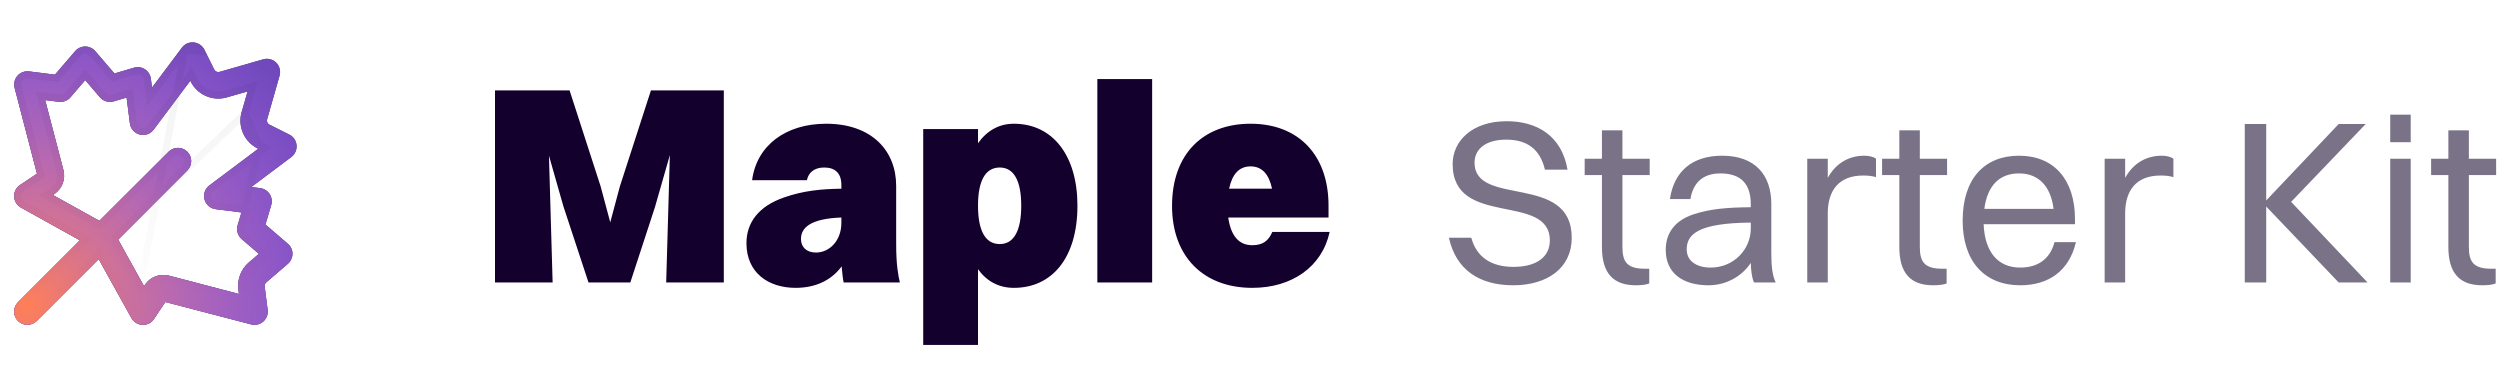
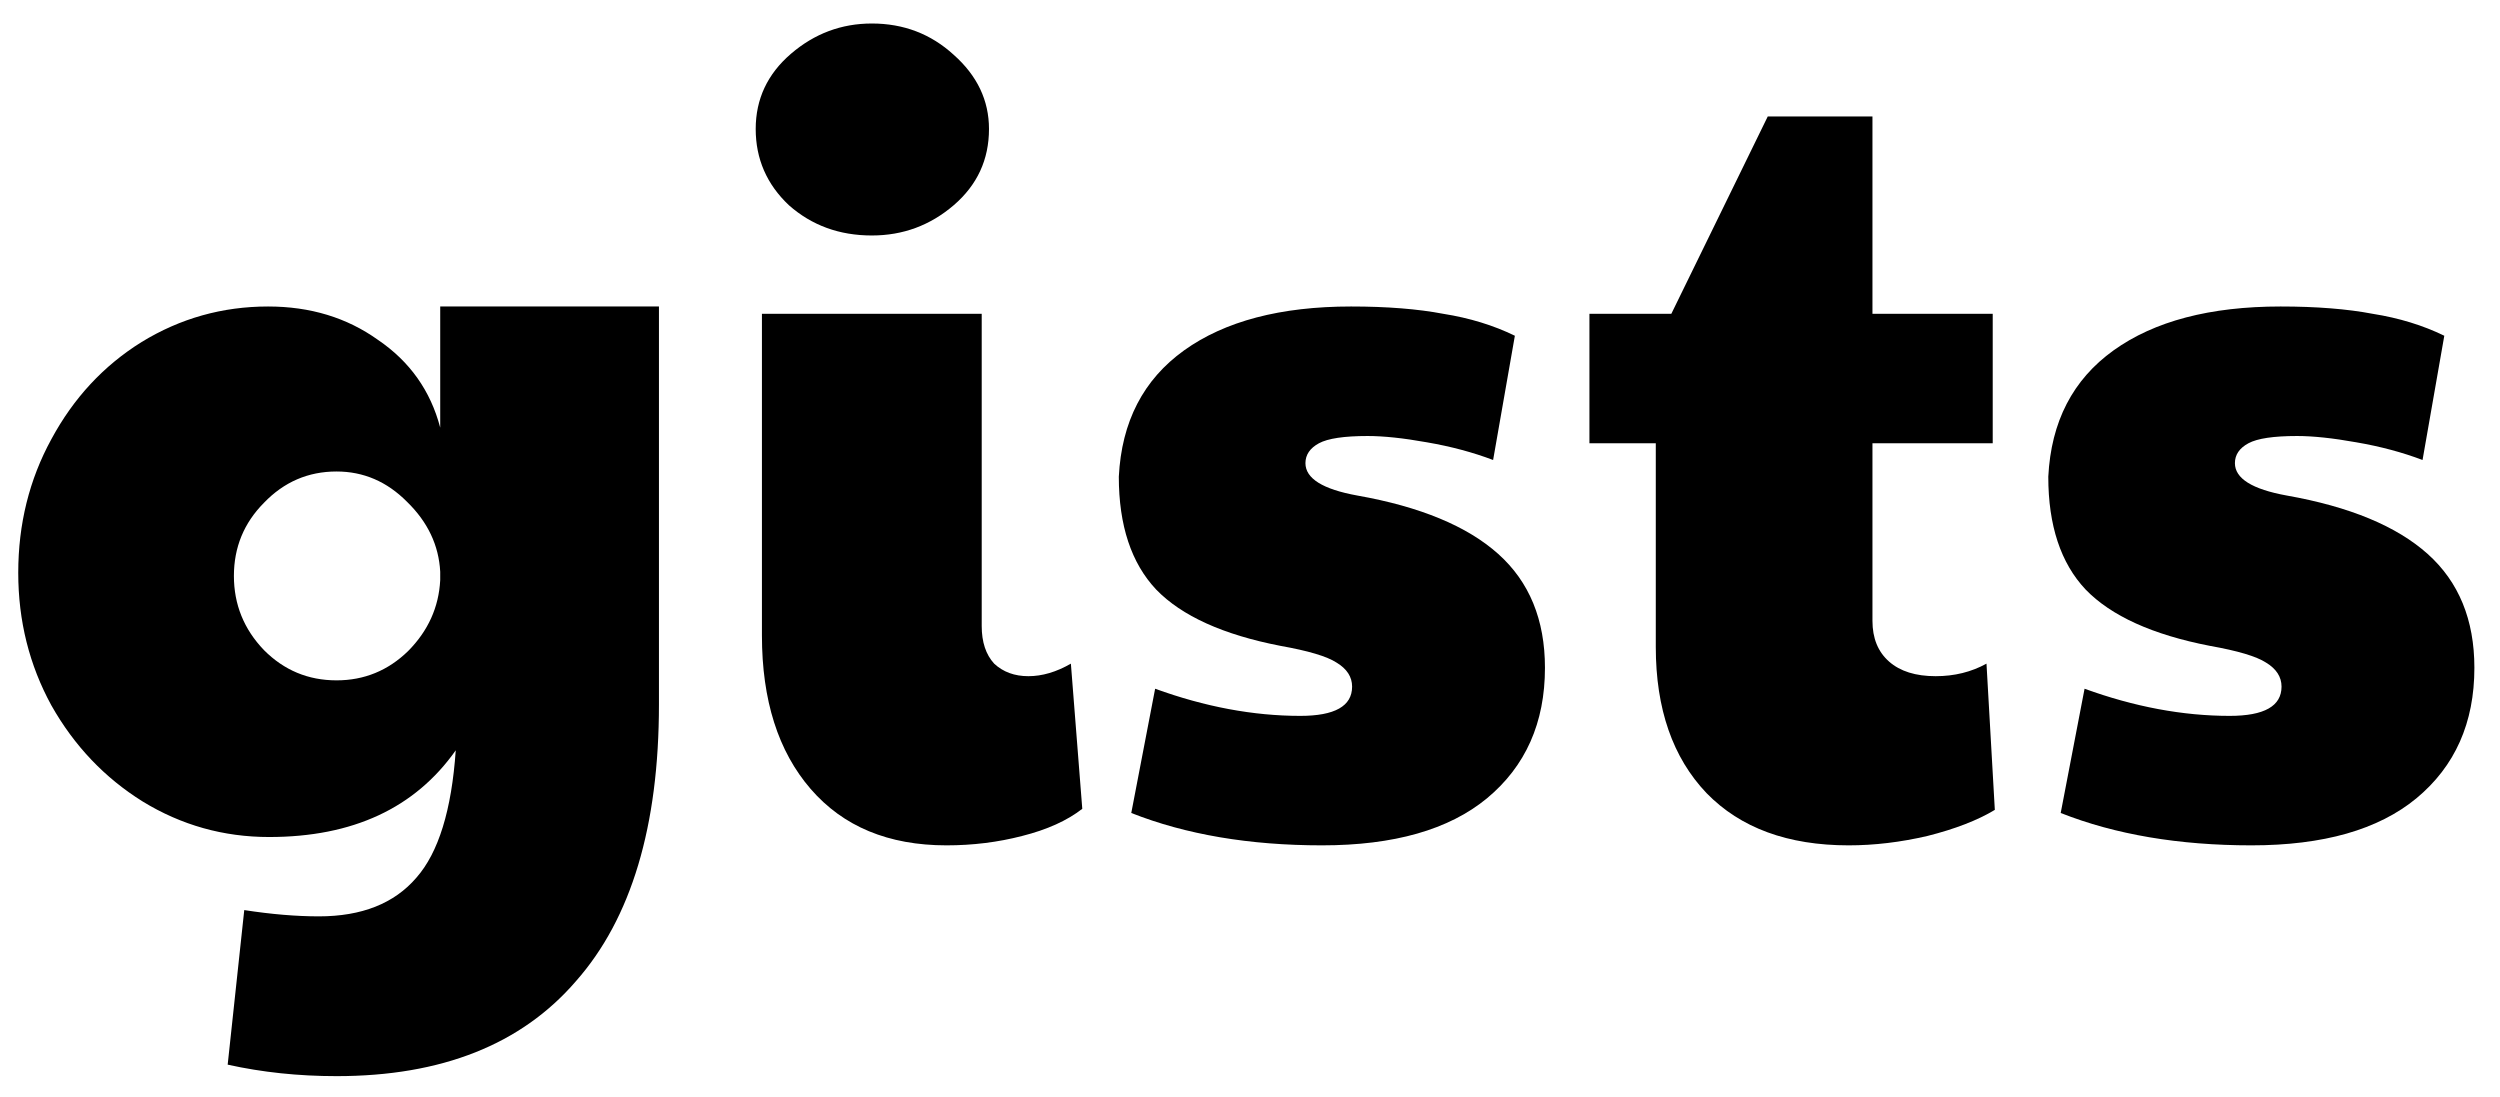
- <svg xmlns="http://www.w3.org/2000/svg" width="177" height="26" viewBox="0 0 177 26" fill="none">
-   <path d="M14.47 3.52C14.325 3.231 14.04 3.036 13.716 3.004C13.392 2.973 13.076 3.114 12.88 3.375L10.763 6.203L10.681 5.574C10.646 5.301 10.494 5.059 10.263 4.907C10.033 4.754 9.748 4.715 9.486 4.793L8.103 5.203L6.744 3.621C6.564 3.414 6.306 3.293 6.033 3.293C5.76 3.293 5.498 3.414 5.322 3.621L3.892 5.285L2.057 5.055C1.748 5.016 1.439 5.133 1.236 5.367C1.033 5.602 0.955 5.918 1.033 6.219L2.619 12.297L1.42 13.098C1.146 13.277 0.99 13.59 1.002 13.914C1.014 14.238 1.197 14.535 1.482 14.695L5.658 17.015L1.275 21.398C0.908 21.765 0.908 22.359 1.275 22.722C1.643 23.085 2.236 23.089 2.6 22.722L6.986 18.343L9.306 22.519C9.466 22.804 9.759 22.988 10.087 22.999C10.415 23.011 10.724 22.855 10.904 22.581L11.704 21.382L17.782 22.968C18.083 23.046 18.403 22.972 18.638 22.765C18.872 22.558 18.989 22.253 18.95 21.945L18.739 20.273C18.728 20.168 18.767 20.066 18.845 19.996L20.38 18.679C20.587 18.5 20.708 18.242 20.708 17.968C20.708 17.695 20.587 17.433 20.38 17.258L18.794 15.898L19.204 14.515C19.282 14.25 19.239 13.969 19.091 13.738C18.942 13.508 18.696 13.355 18.423 13.32L17.798 13.238L20.626 11.117C20.888 10.922 21.024 10.605 20.997 10.281C20.97 9.957 20.774 9.672 20.481 9.527L19.071 8.82C18.939 8.754 18.868 8.598 18.911 8.453L19.794 5.36C19.888 5.032 19.798 4.68 19.556 4.438C19.314 4.196 18.962 4.106 18.634 4.2L15.54 5.09C15.396 5.133 15.243 5.063 15.173 4.93L14.47 3.52ZM8.365 16.965L13.263 12.066C13.63 11.699 13.63 11.105 13.263 10.742C12.896 10.379 12.302 10.375 11.939 10.742L7.037 15.636L3.74 13.805L3.846 13.734C4.4 13.363 4.658 12.684 4.49 12.039L3.197 7.086L4.162 7.207C4.474 7.246 4.787 7.125 4.99 6.887L6.033 5.672L7.076 6.887C7.318 7.168 7.701 7.281 8.056 7.176L8.962 6.906L9.197 8.734C9.244 9.113 9.517 9.426 9.888 9.524C10.259 9.621 10.65 9.484 10.877 9.18L13.474 5.715L13.501 5.77C13.97 6.711 15.044 7.184 16.056 6.895L17.529 6.473L17.107 7.945C16.818 8.957 17.29 10.031 18.232 10.504L18.286 10.531L14.822 13.129C14.517 13.359 14.38 13.75 14.478 14.117C14.575 14.484 14.888 14.758 15.267 14.808L17.095 15.043L16.825 15.949C16.72 16.304 16.833 16.687 17.114 16.929L18.329 17.972L17.622 18.578C17.064 19.054 16.782 19.781 16.876 20.511L16.915 20.812L11.962 19.515C11.318 19.347 10.638 19.605 10.267 20.16L10.197 20.265L8.365 16.965Z" fill="#0D001D" />
-   <path d="M14.47 3.52C14.325 3.231 14.04 3.036 13.716 3.004C13.392 2.973 13.076 3.114 12.88 3.375L10.763 6.203L10.681 5.574C10.646 5.301 10.494 5.059 10.263 4.907C10.033 4.754 9.748 4.715 9.486 4.793L8.103 5.203L6.744 3.621C6.564 3.414 6.306 3.293 6.033 3.293C5.76 3.293 5.498 3.414 5.322 3.621L3.892 5.285L2.057 5.055C1.748 5.016 1.439 5.133 1.236 5.367C1.033 5.602 0.955 5.918 1.033 6.219L2.619 12.297L1.42 13.098C1.146 13.277 0.99 13.59 1.002 13.914C1.014 14.238 1.197 14.535 1.482 14.695L5.658 17.015L1.275 21.398C0.908 21.765 0.908 22.359 1.275 22.722C1.643 23.085 2.236 23.089 2.6 22.722L6.986 18.343L9.306 22.519C9.466 22.804 9.759 22.988 10.087 22.999C10.415 23.011 10.724 22.855 10.904 22.581L11.704 21.382L17.782 22.968C18.083 23.046 18.403 22.972 18.638 22.765C18.872 22.558 18.989 22.253 18.95 21.945L18.739 20.273C18.728 20.168 18.767 20.066 18.845 19.996L20.38 18.679C20.587 18.5 20.708 18.242 20.708 17.968C20.708 17.695 20.587 17.433 20.38 17.258L18.794 15.898L19.204 14.515C19.282 14.25 19.239 13.969 19.091 13.738C18.942 13.508 18.696 13.355 18.423 13.32L17.798 13.238L20.626 11.117C20.888 10.922 21.024 10.605 20.997 10.281C20.97 9.957 20.774 9.672 20.481 9.527L19.071 8.82C18.939 8.754 18.868 8.598 18.911 8.453L19.794 5.36C19.888 5.032 19.798 4.68 19.556 4.438C19.314 4.196 18.962 4.106 18.634 4.2L15.54 5.09C15.396 5.133 15.243 5.063 15.173 4.93L14.47 3.52ZM8.365 16.965L13.263 12.066C13.63 11.699 13.63 11.105 13.263 10.742C12.896 10.379 12.302 10.375 11.939 10.742L7.037 15.636L3.74 13.805L3.846 13.734C4.4 13.363 4.658 12.684 4.49 12.039L3.197 7.086L4.162 7.207C4.474 7.246 4.787 7.125 4.99 6.887L6.033 5.672L7.076 6.887C7.318 7.168 7.701 7.281 8.056 7.176L8.962 6.906L9.197 8.734C9.244 9.113 9.517 9.426 9.888 9.524C10.259 9.621 10.65 9.484 10.877 9.18L13.474 5.715L13.501 5.77C13.97 6.711 15.044 7.184 16.056 6.895L17.529 6.473L17.107 7.945C16.818 8.957 17.29 10.031 18.232 10.504L18.286 10.531L14.822 13.129C14.517 13.359 14.38 13.75 14.478 14.117C14.575 14.484 14.888 14.758 15.267 14.808L17.095 15.043L16.825 15.949C16.72 16.304 16.833 16.687 17.114 16.929L18.329 17.972L17.622 18.578C17.064 19.054 16.782 19.781 16.876 20.511L16.915 20.812L11.962 19.515C11.318 19.347 10.638 19.605 10.267 20.16L10.197 20.265L8.365 16.965Z" fill="url(#paint0_radial_64_8)" />
-   <path d="M14.47 3.52C14.325 3.231 14.04 3.036 13.716 3.004C13.392 2.973 13.076 3.114 12.88 3.375L10.763 6.203L10.681 5.574C10.646 5.301 10.494 5.059 10.263 4.907C10.033 4.754 9.748 4.715 9.486 4.793L8.103 5.203L6.744 3.621C6.564 3.414 6.306 3.293 6.033 3.293C5.76 3.293 5.498 3.414 5.322 3.621L3.892 5.285L2.057 5.055C1.748 5.016 1.439 5.133 1.236 5.367C1.033 5.602 0.955 5.918 1.033 6.219L2.619 12.297L1.42 13.098C1.146 13.277 0.99 13.59 1.002 13.914C1.014 14.238 1.197 14.535 1.482 14.695L5.658 17.015L1.275 21.398C0.908 21.765 0.908 22.359 1.275 22.722C1.643 23.085 2.236 23.089 2.6 22.722L6.986 18.343L9.306 22.519C9.466 22.804 9.759 22.988 10.087 22.999C10.415 23.011 10.724 22.855 10.904 22.581L11.704 21.382L17.782 22.968C18.083 23.046 18.403 22.972 18.638 22.765C18.872 22.558 18.989 22.253 18.95 21.945L18.739 20.273C18.728 20.168 18.767 20.066 18.845 19.996L20.38 18.679C20.587 18.5 20.708 18.242 20.708 17.968C20.708 17.695 20.587 17.433 20.38 17.258L18.794 15.898L19.204 14.515C19.282 14.25 19.239 13.969 19.091 13.738C18.942 13.508 18.696 13.355 18.423 13.32L17.798 13.238L20.626 11.117C20.888 10.922 21.024 10.605 20.997 10.281C20.97 9.957 20.774 9.672 20.481 9.527L19.071 8.82C18.939 8.754 18.868 8.598 18.911 8.453L19.794 5.36C19.888 5.032 19.798 4.68 19.556 4.438C19.314 4.196 18.962 4.106 18.634 4.2L15.54 5.09C15.396 5.133 15.243 5.063 15.173 4.93L14.47 3.52ZM8.365 16.965L13.263 12.066C13.63 11.699 13.63 11.105 13.263 10.742C12.896 10.379 12.302 10.375 11.939 10.742L7.037 15.636L3.74 13.805L3.846 13.734C4.4 13.363 4.658 12.684 4.49 12.039L3.197 7.086L4.162 7.207C4.474 7.246 4.787 7.125 4.99 6.887L6.033 5.672L7.076 6.887C7.318 7.168 7.701 7.281 8.056 7.176L8.962 6.906L9.197 8.734C9.244 9.113 9.517 9.426 9.888 9.524C10.259 9.621 10.65 9.484 10.877 9.18L13.474 5.715L13.501 5.77C13.97 6.711 15.044 7.184 16.056 6.895L17.529 6.473L17.107 7.945C16.818 8.957 17.29 10.031 18.232 10.504L18.286 10.531L14.822 13.129C14.517 13.359 14.38 13.75 14.478 14.117C14.575 14.484 14.888 14.758 15.267 14.808L17.095 15.043L16.825 15.949C16.72 16.304 16.833 16.687 17.114 16.929L18.329 17.972L17.622 18.578C17.064 19.054 16.782 19.781 16.876 20.511L16.915 20.812L11.962 19.515C11.318 19.347 10.638 19.605 10.267 20.16L10.197 20.265L8.365 16.965Z" fill="url(#paint1_radial_64_8)" />
-   <path d="M13.081 3.525L13.08 3.525L10.963 6.353L10.595 6.845L10.515 6.236L10.433 5.607L10.433 5.606C10.407 5.406 10.296 5.228 10.125 5.115C9.958 5.005 9.75 4.975 9.557 5.033L9.557 5.033L8.174 5.443L8.019 5.489L7.914 5.366L6.555 3.785C6.555 3.785 6.555 3.785 6.555 3.785C6.421 3.631 6.231 3.543 6.033 3.543C5.833 3.543 5.641 3.632 5.513 3.783L5.512 3.784L5.512 3.784L4.082 5.448L3.995 5.55L3.861 5.533L2.025 5.303L2.025 5.303C1.799 5.274 1.573 5.36 1.425 5.531C1.274 5.705 1.218 5.937 1.275 6.156C1.275 6.156 1.275 6.156 1.275 6.156L2.861 12.234L2.906 12.406L2.758 12.505L1.559 13.305L1.557 13.306C1.359 13.437 1.243 13.666 1.252 13.905C1.26 14.14 1.394 14.358 1.604 14.477C1.605 14.477 1.605 14.477 1.605 14.477L5.779 16.797L6.069 16.958L5.835 17.192L1.452 21.575C1.182 21.845 1.183 22.279 1.451 22.544C1.723 22.813 2.158 22.813 2.422 22.546L2.423 22.545L6.809 18.166L7.044 17.933L7.205 18.222L9.524 22.396C9.524 22.397 9.524 22.397 9.524 22.397L13.081 3.525ZM13.081 3.525C13.224 3.333 13.455 3.23 13.692 3.253C13.931 3.276 14.14 3.42 14.246 3.631L13.081 3.525ZM8.055 16.921L8.188 16.788L13.086 11.89C13.356 11.62 13.355 11.185 13.087 10.92C12.816 10.651 12.38 10.652 12.117 10.918L12.116 10.919L7.213 15.813L7.08 15.947L6.915 15.855L3.619 14.023L3.26 13.824L3.601 13.597L3.707 13.526C4.173 13.214 4.389 12.644 4.248 12.102L2.955 7.149L2.862 6.792L3.228 6.838L4.193 6.959C4.193 6.959 4.193 6.959 4.193 6.959C4.422 6.988 4.652 6.899 4.8 6.725L4.8 6.724L5.843 5.509L6.033 5.288L6.223 5.509L7.265 6.724C7.265 6.724 7.265 6.724 7.266 6.724C7.444 6.931 7.725 7.014 7.985 6.936C7.985 6.936 7.985 6.936 7.985 6.936L8.891 6.667L9.173 6.583L9.21 6.875L9.445 8.703L9.445 8.704C9.479 8.981 9.679 9.21 9.952 9.282C10.225 9.354 10.511 9.253 10.676 9.031L10.676 9.03L13.274 5.565L13.517 5.241L13.698 5.603L13.725 5.658L13.725 5.658C14.14 6.492 15.091 6.91 15.987 6.654L17.46 6.233L17.893 6.108L17.769 6.542L17.347 8.014L8.055 16.921ZM8.055 16.921L8.146 17.086L9.978 20.387L10.177 20.745L10.405 20.404L10.475 20.299M8.055 16.921L10.475 20.299M10.475 20.299L10.475 20.298C10.787 19.832 11.358 19.616 11.899 19.757L10.475 20.299ZM18.344 10.28L18.398 10.308L18.76 10.489L18.436 10.731L14.972 13.328C14.972 13.328 14.972 13.328 14.972 13.328C14.748 13.498 14.648 13.785 14.719 14.053C14.791 14.321 15.02 14.523 15.299 14.56C15.3 14.56 15.3 14.561 15.3 14.561L17.127 14.795L17.418 14.832L17.334 15.114L17.065 16.02L18.344 10.28ZM18.344 10.28C17.509 9.862 17.091 8.91 17.347 8.014L18.344 10.28ZM18.713 17.973L18.492 18.162L17.785 18.768L17.785 18.768C17.29 19.19 17.041 19.832 17.124 20.479L18.713 17.973ZM18.713 17.973L18.492 17.783M18.713 17.973L18.492 17.783M18.492 17.783L17.278 16.74C17.277 16.74 17.277 16.74 17.277 16.74M18.492 17.783L17.277 16.74M17.277 16.74C17.07 16.561 16.988 16.281 17.065 16.02L17.277 16.74ZM11.899 19.757L16.852 21.054L17.211 21.148L17.163 20.78L17.124 20.479L11.899 19.757Z" stroke="url(#paint2_linear_64_8)" stroke-opacity="0.05" stroke-width="0.5" />
-   <path d="M35.046 20V6.4H40.326L42.526 13.2L43.206 15.74L43.886 13.2L46.086 6.4H51.246V20H47.166L47.426 10.98L46.366 14.68L44.626 20H41.666L39.886 14.6L38.866 11.02L39.126 20H35.046ZM57.129 12.76H53.249C53.569 10.3 55.629 8.76 58.489 8.76C61.709 8.76 63.449 10.66 63.449 13.16V17.26C63.449 18.76 63.589 19.46 63.709 20H59.729C59.669 19.7 59.629 19.32 59.589 18.86C58.789 19.94 57.609 20.38 56.329 20.38C54.409 20.38 52.849 19.32 52.849 17.22C52.849 15.76 53.709 14.6 55.509 13.98C56.869 13.5 58.149 13.38 59.569 13.36V13.1C59.569 12.26 59.129 11.86 58.349 11.86C57.609 11.86 57.229 12.26 57.129 12.76ZM56.709 16.92C56.709 17.48 57.089 17.88 57.769 17.88C58.729 17.88 59.569 17.04 59.569 15.78V15.4C57.349 15.48 56.709 16.14 56.709 16.92ZM69.243 24.42H65.363V9.14H69.243V10.14C69.883 9.24 70.743 8.76 71.783 8.76C74.523 8.76 76.283 11 76.283 14.56C76.283 18.26 74.483 20.38 71.783 20.38C70.723 20.38 69.863 19.92 69.243 19.06V24.42ZM70.783 11.86C69.763 11.86 69.243 12.8 69.243 14.56C69.243 16.34 69.763 17.28 70.783 17.28C71.783 17.28 72.303 16.34 72.303 14.56C72.303 12.8 71.783 11.86 70.783 11.86ZM77.692 20V5.6H81.572V20H77.692ZM94.14 16.42C93.6 18.9 91.46 20.38 88.66 20.38C85.18 20.38 82.98 18.14 82.98 14.58C82.98 10.88 85.2 8.76 88.54 8.76C91.92 8.76 94.06 10.96 94.06 14.56V15.4H86.96C87.14 16.68 87.7 17.36 88.66 17.36C89.38 17.36 89.8 17.08 90.08 16.42H94.14ZM88.54 11.78C87.74 11.78 87.24 12.32 87.02 13.36H90.06C89.84 12.32 89.34 11.78 88.54 11.78Z" fill="#14002D" />
-   <path d="M104.398 11.519C104.398 14.687 111.279 12.229 111.279 16.832C111.279 18.994 109.53 20.198 107.137 20.198C104.728 20.198 103.078 19.093 102.583 16.832H104.167C104.53 18.169 105.537 18.895 107.154 18.895C108.837 18.895 109.728 18.152 109.728 17.03C109.728 13.598 102.847 16.155 102.847 11.618C102.847 10.001 104.2 8.582 106.675 8.582C108.837 8.582 110.569 9.621 110.982 12.014H109.381C109.035 10.529 108.078 9.886 106.642 9.886C105.223 9.886 104.398 10.529 104.398 11.519ZM113.416 17.476V12.393H112.195V11.239H113.416V9.226H114.868V11.239H116.799V12.393H114.868V17.476C114.868 18.532 115.182 19.026 116.469 19.026H116.766V20.066C116.601 20.148 116.238 20.198 115.825 20.198C114.192 20.198 113.416 19.323 113.416 17.476ZM119.683 14.093H118.231C118.511 12.162 119.782 11.024 121.927 11.024C124.27 11.024 125.408 12.393 125.408 14.44V17.888C125.408 18.895 125.491 19.521 125.722 20H124.187C124.022 19.654 123.973 19.142 123.956 18.614C123.214 19.72 122.026 20.198 120.97 20.198C119.155 20.198 117.934 19.357 117.934 17.69C117.934 16.485 118.594 15.611 119.881 15.182C121.069 14.786 122.273 14.687 123.956 14.671V14.473C123.956 13.053 123.296 12.278 121.795 12.278C120.541 12.278 119.864 12.971 119.683 14.093ZM119.419 17.657C119.419 18.465 120.095 18.944 121.118 18.944C122.735 18.944 123.956 17.674 123.956 16.172V15.759C120.227 15.793 119.419 16.584 119.419 17.657ZM127.954 20V11.239H129.406V12.591C130 11.519 130.94 11.024 131.996 11.024C132.343 11.024 132.656 11.107 132.821 11.239V12.542C132.574 12.46 132.26 12.427 131.914 12.427C130.165 12.427 129.406 13.515 129.406 15.1V20H127.954ZM134.472 17.476V12.393H133.251V11.239H134.472V9.226H135.924V11.239H137.854V12.393H135.924V17.476C135.924 18.532 136.237 19.026 137.524 19.026H137.821V20.066C137.656 20.148 137.293 20.198 136.881 20.198C135.247 20.198 134.472 19.323 134.472 17.476ZM146.975 17.145C146.497 19.192 145.028 20.198 143.032 20.198C140.491 20.198 138.956 18.482 138.956 15.627C138.956 12.658 140.491 11.024 142.949 11.024C145.424 11.024 146.909 12.723 146.909 15.512V15.875H140.441C140.524 17.838 141.448 18.944 143.032 18.944C144.269 18.944 145.144 18.35 145.457 17.145H146.975ZM142.949 12.278C141.547 12.278 140.705 13.152 140.491 14.786H145.391C145.193 13.169 144.319 12.278 142.949 12.278ZM149.009 20V11.239H150.461V12.591C151.055 11.519 151.996 11.024 153.052 11.024C153.398 11.024 153.712 11.107 153.877 11.239V12.542C153.629 12.46 153.316 12.427 152.969 12.427C151.22 12.427 150.461 13.515 150.461 15.1V20H149.009ZM158.93 20V8.78H160.448V14.192L165.579 8.78H167.493L162.213 14.291L167.625 20H165.579L160.448 14.621V20H158.93ZM169.227 10.067V8.12H170.679V10.067H169.227ZM169.227 20V11.239H170.679V20H169.227ZM173.344 17.476V12.393H172.123V11.239H173.344V9.226H174.796V11.239H176.727V12.393H174.796V17.476C174.796 18.532 175.11 19.026 176.397 19.026H176.694V20.066C176.529 20.148 176.166 20.198 175.753 20.198C174.12 20.198 173.344 19.323 173.344 17.476Z" fill="#0D0027" fill-opacity="0.55" />
-   <defs>
-     <radialGradient id="paint0_radial_64_8" cx="0" cy="0" r="1" gradientUnits="userSpaceOnUse" gradientTransform="translate(1 23) rotate(-47.3271) scale(79.1336 79.1337)">
-       <stop stop-color="#9563FF" />
-       <stop offset="1" stop-color="#9563FF" stop-opacity="0" />
-     </radialGradient>
-     <radialGradient id="paint1_radial_64_8" cx="0" cy="0" r="1" gradientUnits="userSpaceOnUse" gradientTransform="translate(1.90911 21.6364) rotate(-41.7101) scale(28.0094 28.0093)">
-       <stop stop-color="#FF7F57" />
-       <stop offset="1" stop-color="#9563FF" stop-opacity="0" />
-     </radialGradient>
-     <linearGradient id="paint2_linear_64_8" x1="11" y1="3" x2="11" y2="23" gradientUnits="userSpaceOnUse">
-       <stop />
-       <stop offset="1" stop-opacity="0" />
-     </linearGradient>
-   </defs>
+ <svg xmlns="http://www.w3.org/2000/svg" width="57" height="25" viewBox="0 0 57 25" fill="none">
+   <path d="M7.673 24.536C6.806 24.536 5.979 24.449 5.191 24.274L5.569 20.75C6.184 20.845 6.751 20.893 7.271 20.893C8.248 20.893 8.989 20.599 9.493 20.012C9.997 19.441 10.297 18.472 10.391 17.107C9.462 18.425 8.043 19.084 6.136 19.084C5.096 19.084 4.135 18.814 3.253 18.274C2.386 17.734 1.692 17.004 1.172 16.084C0.668 15.163 0.416 14.155 0.416 13.06C0.416 11.949 0.668 10.933 1.172 10.012C1.677 9.076 2.362 8.337 3.229 7.798C4.111 7.258 5.073 6.988 6.113 6.988C7.074 6.988 7.909 7.242 8.619 7.75C9.343 8.242 9.816 8.909 10.037 9.75V6.988H15.024V16.06C15.024 18.837 14.394 20.941 13.133 22.369C11.889 23.814 10.068 24.536 7.673 24.536ZM7.673 15.512C8.303 15.512 8.847 15.29 9.304 14.845C9.761 14.385 10.005 13.845 10.037 13.226V13.036C10.005 12.433 9.753 11.901 9.28 11.441C8.823 10.98 8.288 10.75 7.673 10.75C7.027 10.75 6.475 10.988 6.018 11.464C5.561 11.925 5.333 12.48 5.333 13.131C5.333 13.782 5.561 14.345 6.018 14.822C6.475 15.282 7.027 15.512 7.673 15.512Z" fill="black" />
+   <path d="M21.58 19.274C20.256 19.274 19.224 18.845 18.483 17.988C17.742 17.131 17.372 15.964 17.372 14.488V7.155H22.383V14.274C22.383 14.639 22.478 14.925 22.667 15.131C22.872 15.322 23.132 15.417 23.447 15.417C23.762 15.417 24.085 15.322 24.416 15.131L24.676 18.441C24.33 18.71 23.873 18.917 23.305 19.06C22.754 19.203 22.179 19.274 21.58 19.274ZM19.878 5.369C19.137 5.369 18.507 5.139 17.987 4.679C17.482 4.203 17.23 3.623 17.23 2.941C17.23 2.258 17.498 1.687 18.034 1.226C18.57 0.766 19.184 0.536 19.878 0.536C20.603 0.536 21.225 0.774 21.745 1.25C22.281 1.726 22.549 2.29 22.549 2.941C22.549 3.639 22.281 4.218 21.745 4.679C21.209 5.139 20.587 5.369 19.878 5.369Z" fill="black" />
+   <path d="M30.142 19.274C28.488 19.274 27.038 19.028 25.793 18.536L26.337 15.703C27.471 16.115 28.574 16.322 29.646 16.322C30.434 16.322 30.828 16.099 30.828 15.655C30.828 15.433 30.71 15.25 30.473 15.107C30.253 14.964 29.827 14.838 29.197 14.726C27.889 14.472 26.943 14.044 26.36 13.441C25.793 12.838 25.509 11.98 25.509 10.869C25.572 9.615 26.069 8.655 26.998 7.988C27.928 7.322 29.197 6.988 30.804 6.988C31.624 6.988 32.325 7.044 32.908 7.155C33.507 7.25 34.051 7.417 34.539 7.655L34.043 10.488C33.586 10.314 33.081 10.179 32.53 10.084C31.994 9.988 31.545 9.941 31.182 9.941C30.647 9.941 30.276 9.996 30.071 10.107C29.867 10.218 29.764 10.369 29.764 10.56C29.764 10.909 30.158 11.155 30.946 11.298C32.38 11.552 33.452 11.996 34.161 12.631C34.87 13.266 35.225 14.131 35.225 15.226C35.225 16.48 34.783 17.472 33.901 18.203C33.034 18.917 31.781 19.274 30.142 19.274Z" fill="black" />
+   <path d="M42.149 19.274C40.762 19.274 39.682 18.877 38.91 18.084C38.138 17.274 37.752 16.163 37.752 14.75V10.107H36.239V7.155H38.106L40.305 2.655H42.692V7.155H45.434V10.107H42.692V14.155C42.692 14.552 42.818 14.861 43.071 15.084C43.323 15.306 43.677 15.417 44.134 15.417C44.56 15.417 44.946 15.322 45.292 15.131L45.482 18.465C45.088 18.703 44.575 18.901 43.945 19.06C43.331 19.203 42.732 19.274 42.149 19.274Z" fill="black" />
+   <path d="M51.334 19.274C49.679 19.274 48.229 19.028 46.984 18.536L47.528 15.703C48.663 16.115 49.766 16.322 50.837 16.322C51.625 16.322 52.019 16.099 52.019 15.655C52.019 15.433 51.901 15.25 51.665 15.107C51.444 14.964 51.019 14.838 50.388 14.726C49.08 14.472 48.135 14.044 47.552 13.441C46.984 12.838 46.701 11.98 46.701 10.869C46.764 9.615 47.26 8.655 48.19 7.988C49.12 7.322 50.388 6.988 51.996 6.988C52.815 6.988 53.516 7.044 54.099 7.155C54.698 7.25 55.242 7.417 55.73 7.655L55.234 10.488C54.777 10.314 54.273 10.179 53.721 10.084C53.185 9.988 52.736 9.941 52.374 9.941C51.838 9.941 51.468 9.996 51.263 10.107C51.058 10.218 50.956 10.369 50.956 10.56C50.956 10.909 51.349 11.155 52.138 11.298C53.572 11.552 54.643 11.996 55.352 12.631C56.061 13.266 56.416 14.131 56.416 15.226C56.416 16.48 55.975 17.472 55.092 18.203C54.225 18.917 52.973 19.274 51.334 19.274Z" fill="black" />
</svg>
